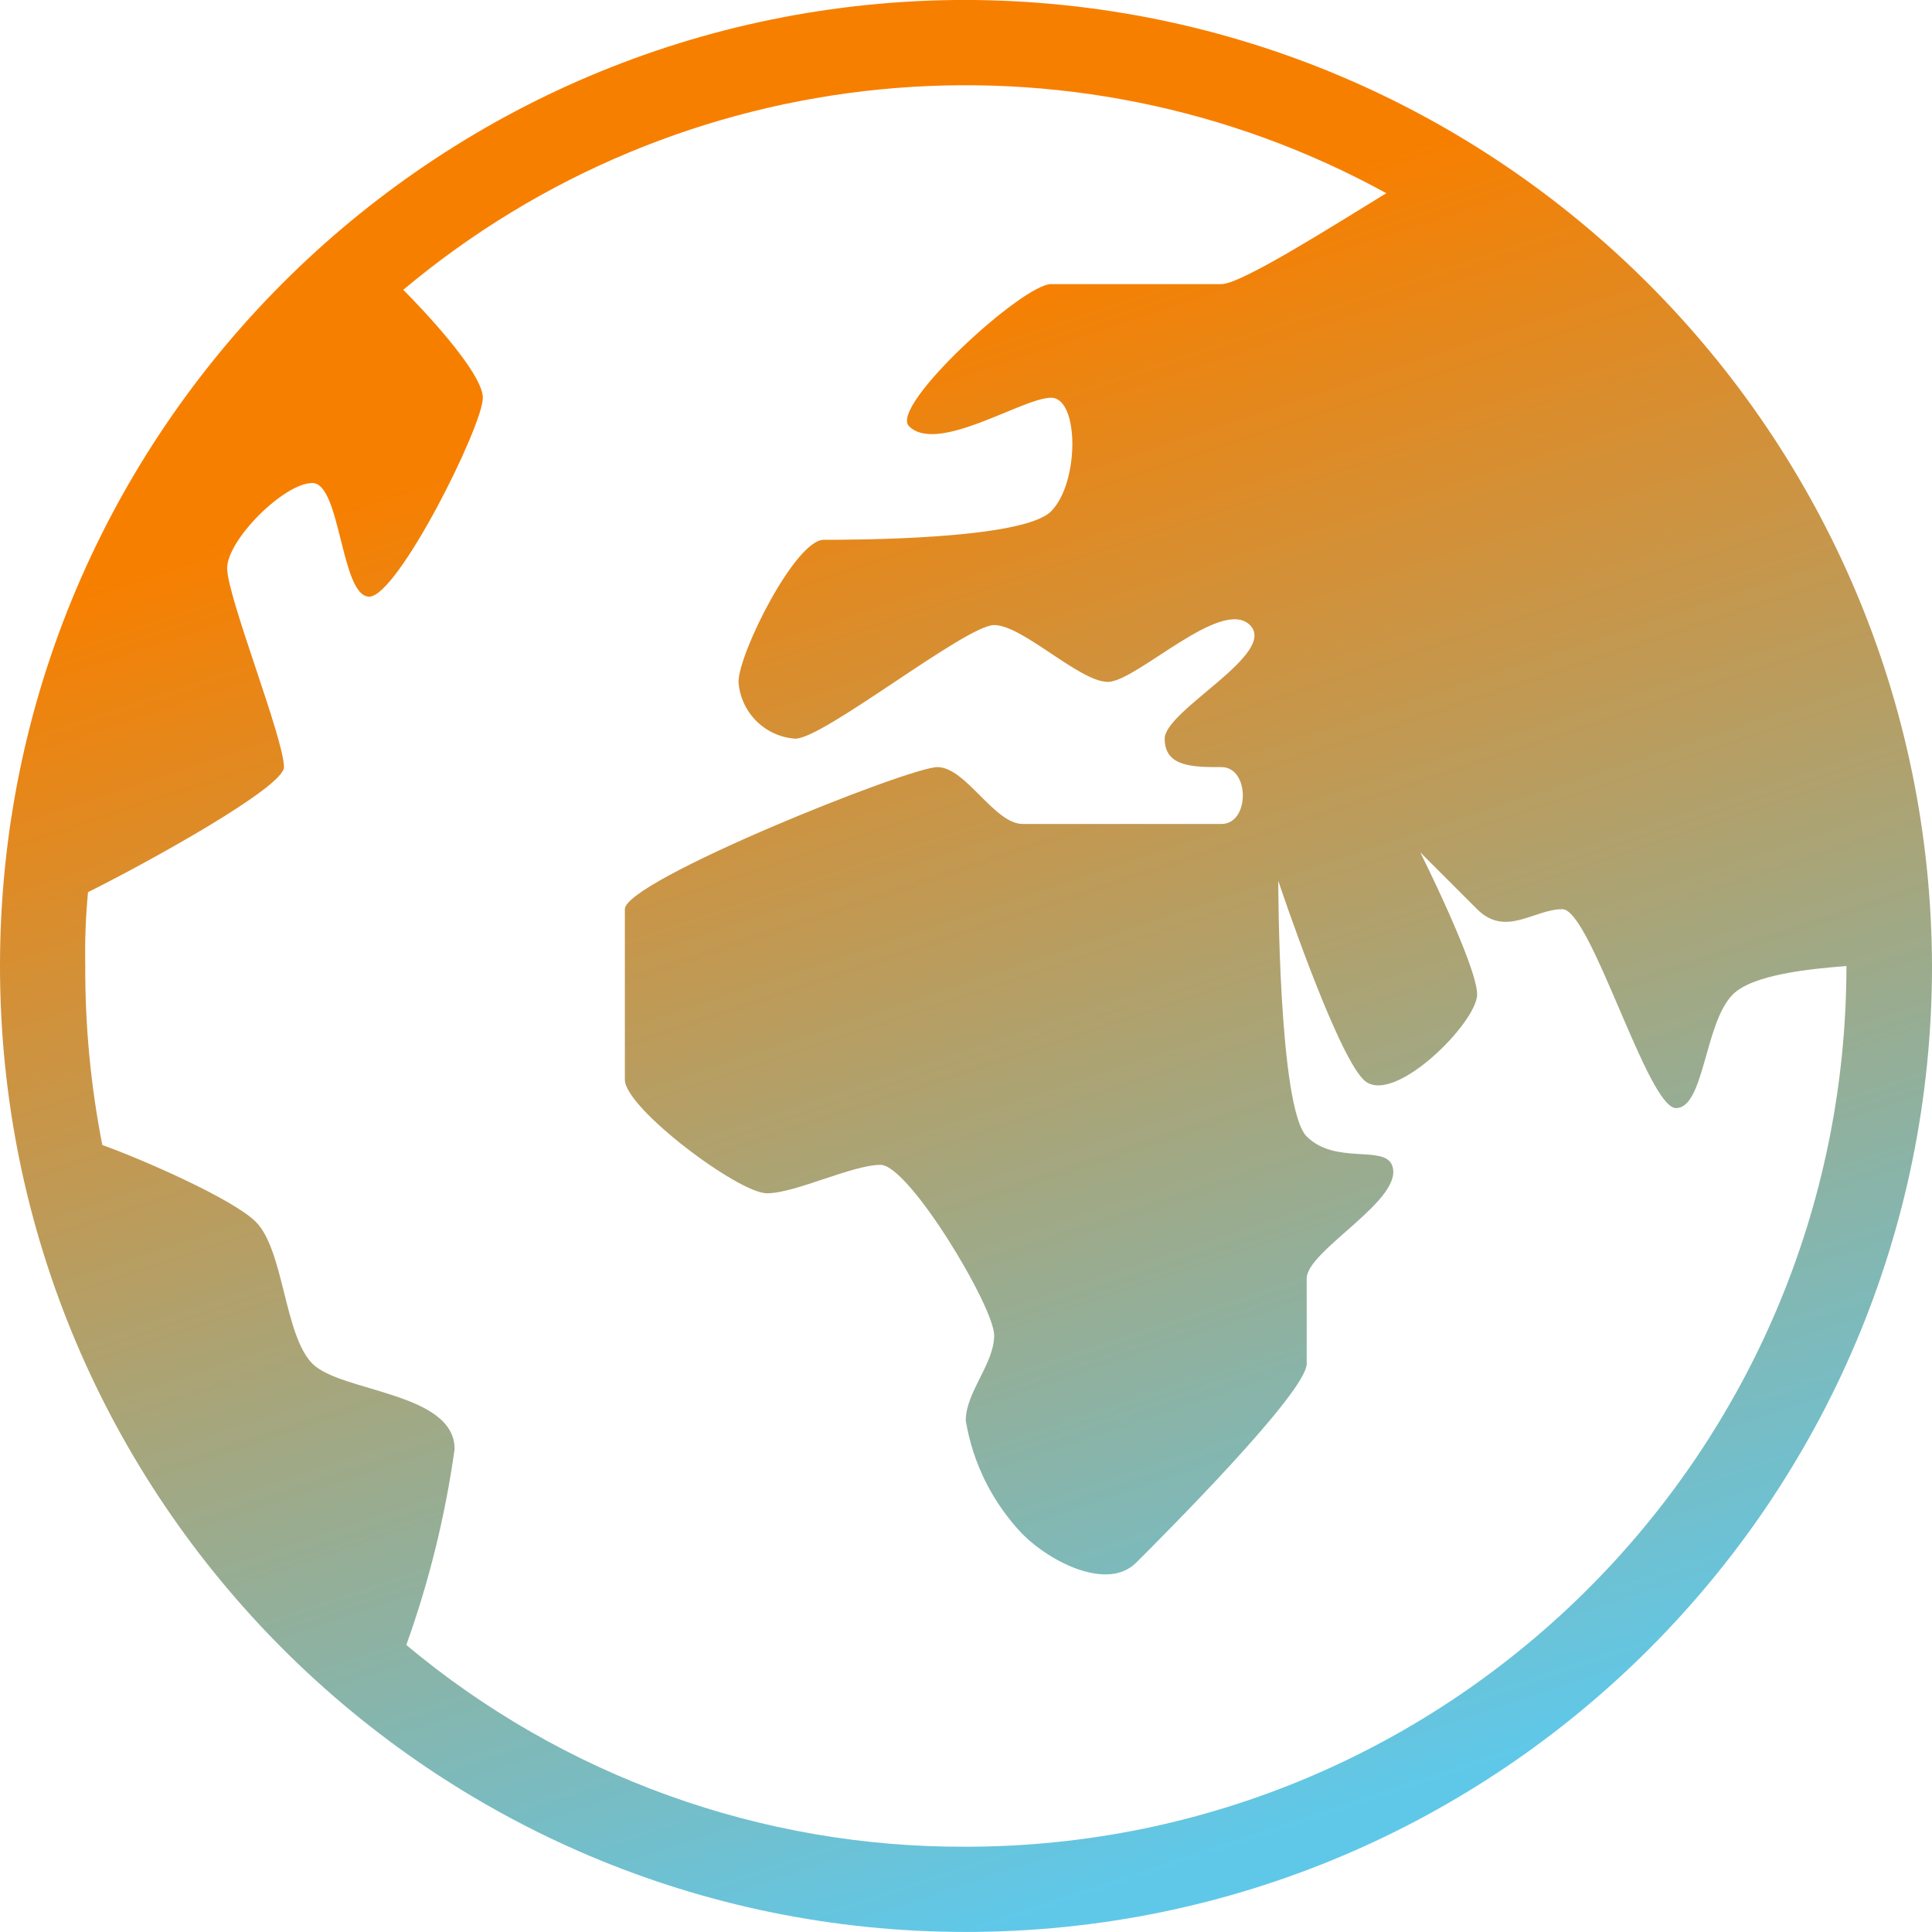
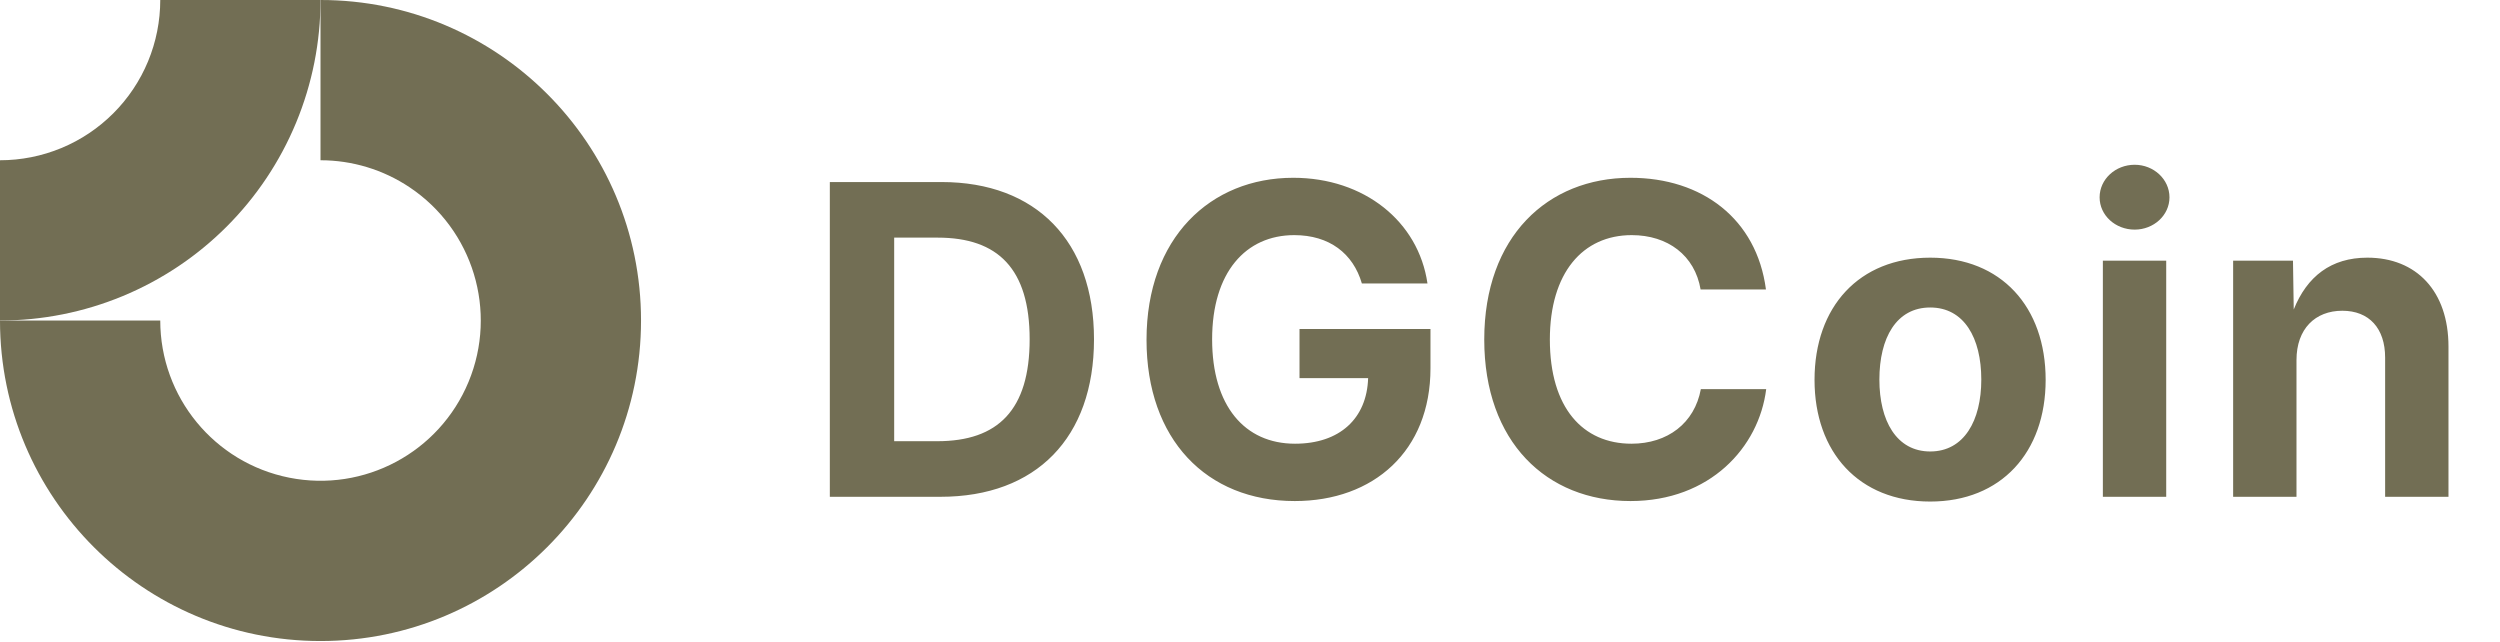
- <svg xmlns="http://www.w3.org/2000/svg" width="70" height="70" viewBox="0 0 70 70">
-   <defs>
-     <linearGradient id="a" x1="0.248" y1="0.24" x2="0.5" y2="1" gradientUnits="objectBoundingBox">
-       <stop offset="0" stop-color="#f77f00" />
-       <stop offset="1" stop-color="#5fc8e9" />
-     </linearGradient>
-   </defs>
-   <path d="M194.6,89.6a35,35,0,1,0,35,35,35.1,35.1,0,0,0-35-35Zm0,66.912a31.37,31.37,0,0,1-20.279-7.309,35.575,35.575,0,0,0,1.75-7.1c0-2.059-4.117-2.059-5.147-3.088s-1.03-4.117-2.059-5.147c-.824-.824-4.117-2.265-5.558-2.78a33.036,33.036,0,0,1-.618-6.485,23.324,23.324,0,0,1,.1-2.676c2.265-1.132,7.1-3.809,7.1-4.53,0-1.03-2.059-6.177-2.059-7.206s2.059-3.088,3.088-3.088,1.03,4.117,2.059,4.117,4.117-6.177,4.117-7.206c0-.926-2.265-3.294-2.882-3.912a31.688,31.688,0,0,1,35.617-3.5c-1.853,1.132-5.25,3.294-5.971,3.294h-6.177c-1.03,0-5.868,4.426-5.147,5.147,1.03,1.03,4.117-1.03,5.147-1.03s1.03,3.088,0,4.117-7.206,1.03-8.235,1.03-3.088,4.117-3.088,5.147a2.214,2.214,0,0,0,2.059,2.059c1.03,0,6.177-4.117,7.206-4.117s3.088,2.059,4.117,2.059,4.117-3.088,5.147-2.059-3.088,3.088-3.088,4.117,1.03,1.03,2.059,1.03,1.03,2.059,0,2.059h-7.206c-1.03,0-2.059-2.059-3.088-2.059s-11.324,4.117-11.324,5.147v6.177c0,1.03,4.117,4.117,5.147,4.117s3.088-1.03,4.117-1.03,4.117,5.147,4.117,6.177-1.03,2.059-1.03,3.088a7.8,7.8,0,0,0,2.059,4.117c1.03,1.03,3.088,2.059,4.117,1.03s6.177-6.177,6.177-7.206v-3.088c0-1.03,3.6-2.882,3.088-4.117-.309-.721-2.059,0-3.088-1.03s-1.03-9.264-1.03-9.264,2.059,6.177,3.088,7.206,4.117-2.059,4.117-3.088-2.059-5.147-2.059-5.147l2.059,2.059c1.03,1.03,2.059,0,3.088,0s3.088,7.206,4.117,7.206,1.03-3.088,2.059-4.117c.721-.721,2.78-.926,4.117-1.03A31.933,31.933,0,0,1,194.6,156.513Z" transform="translate(-159.6 -89.602)" fill="url(#a)" />
+ <svg xmlns="http://www.w3.org/2000/svg" width="156" height="40" viewBox="0 0 156 40">
+   <g transform="translate(-1189 -756)">
+     <path d="M25.556,11.685A10,10,0,0,0,20,10V0A20,20,0,1,1,0,20H10a10,10,0,1,0,15.556-8.315Z" transform="translate(1189 756)" fill="#726e54" fill-rule="evenodd" />
+     <path d="M10,0a10,10,0,0,1-.761,3.827A10,10,0,0,1,7.071,7.071,10,10,0,0,1,3.827,9.239,10,10,0,0,1,0,10V20a20,20,0,0,0,7.654-1.522,20,20,0,0,0,6.488-4.335,20,20,0,0,0,4.335-6.488A20,20,0,0,0,20,0Z" transform="translate(1189 756)" fill="#726e54" fill-rule="evenodd" />
+     <text transform="translate(1239 787)" fill="#726e54" font-size="27" font-family="Inter-Bold, Inter" font-weight="700" letter-spacing="0.03em">
+       <tspan x="0" y="0">DGCoin</tspan>
+     </text>
+   </g>
</svg>
